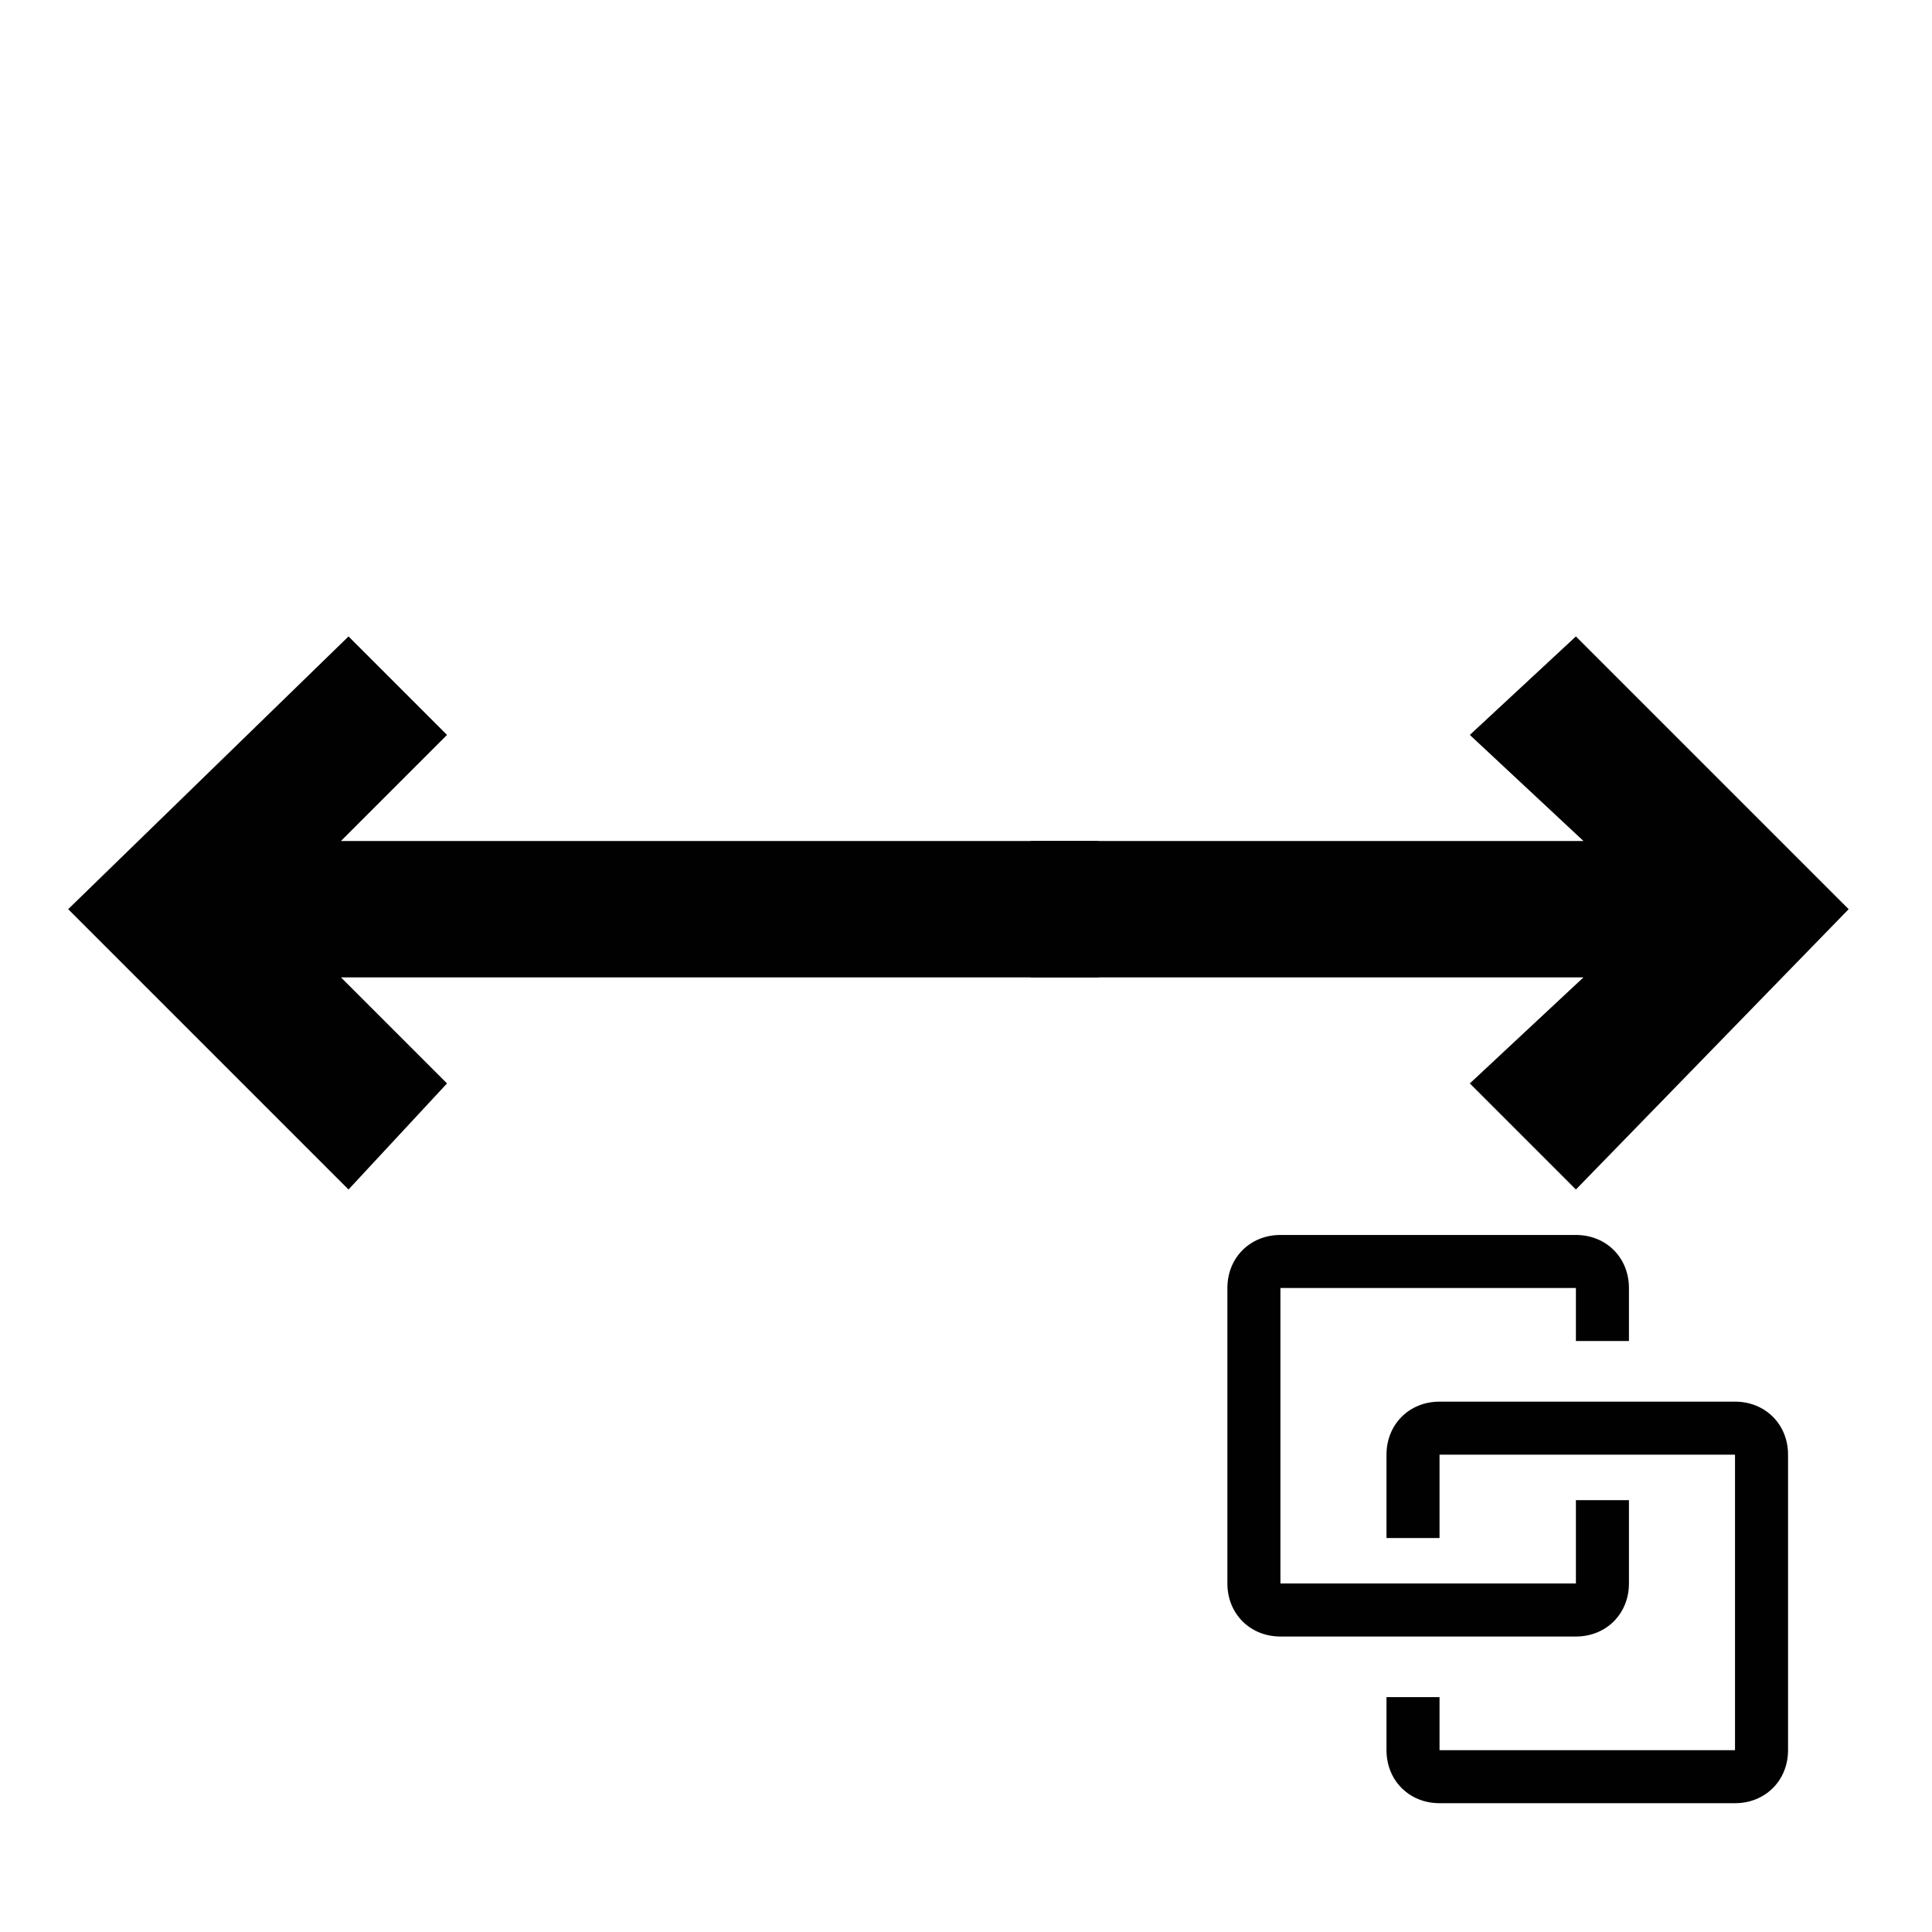
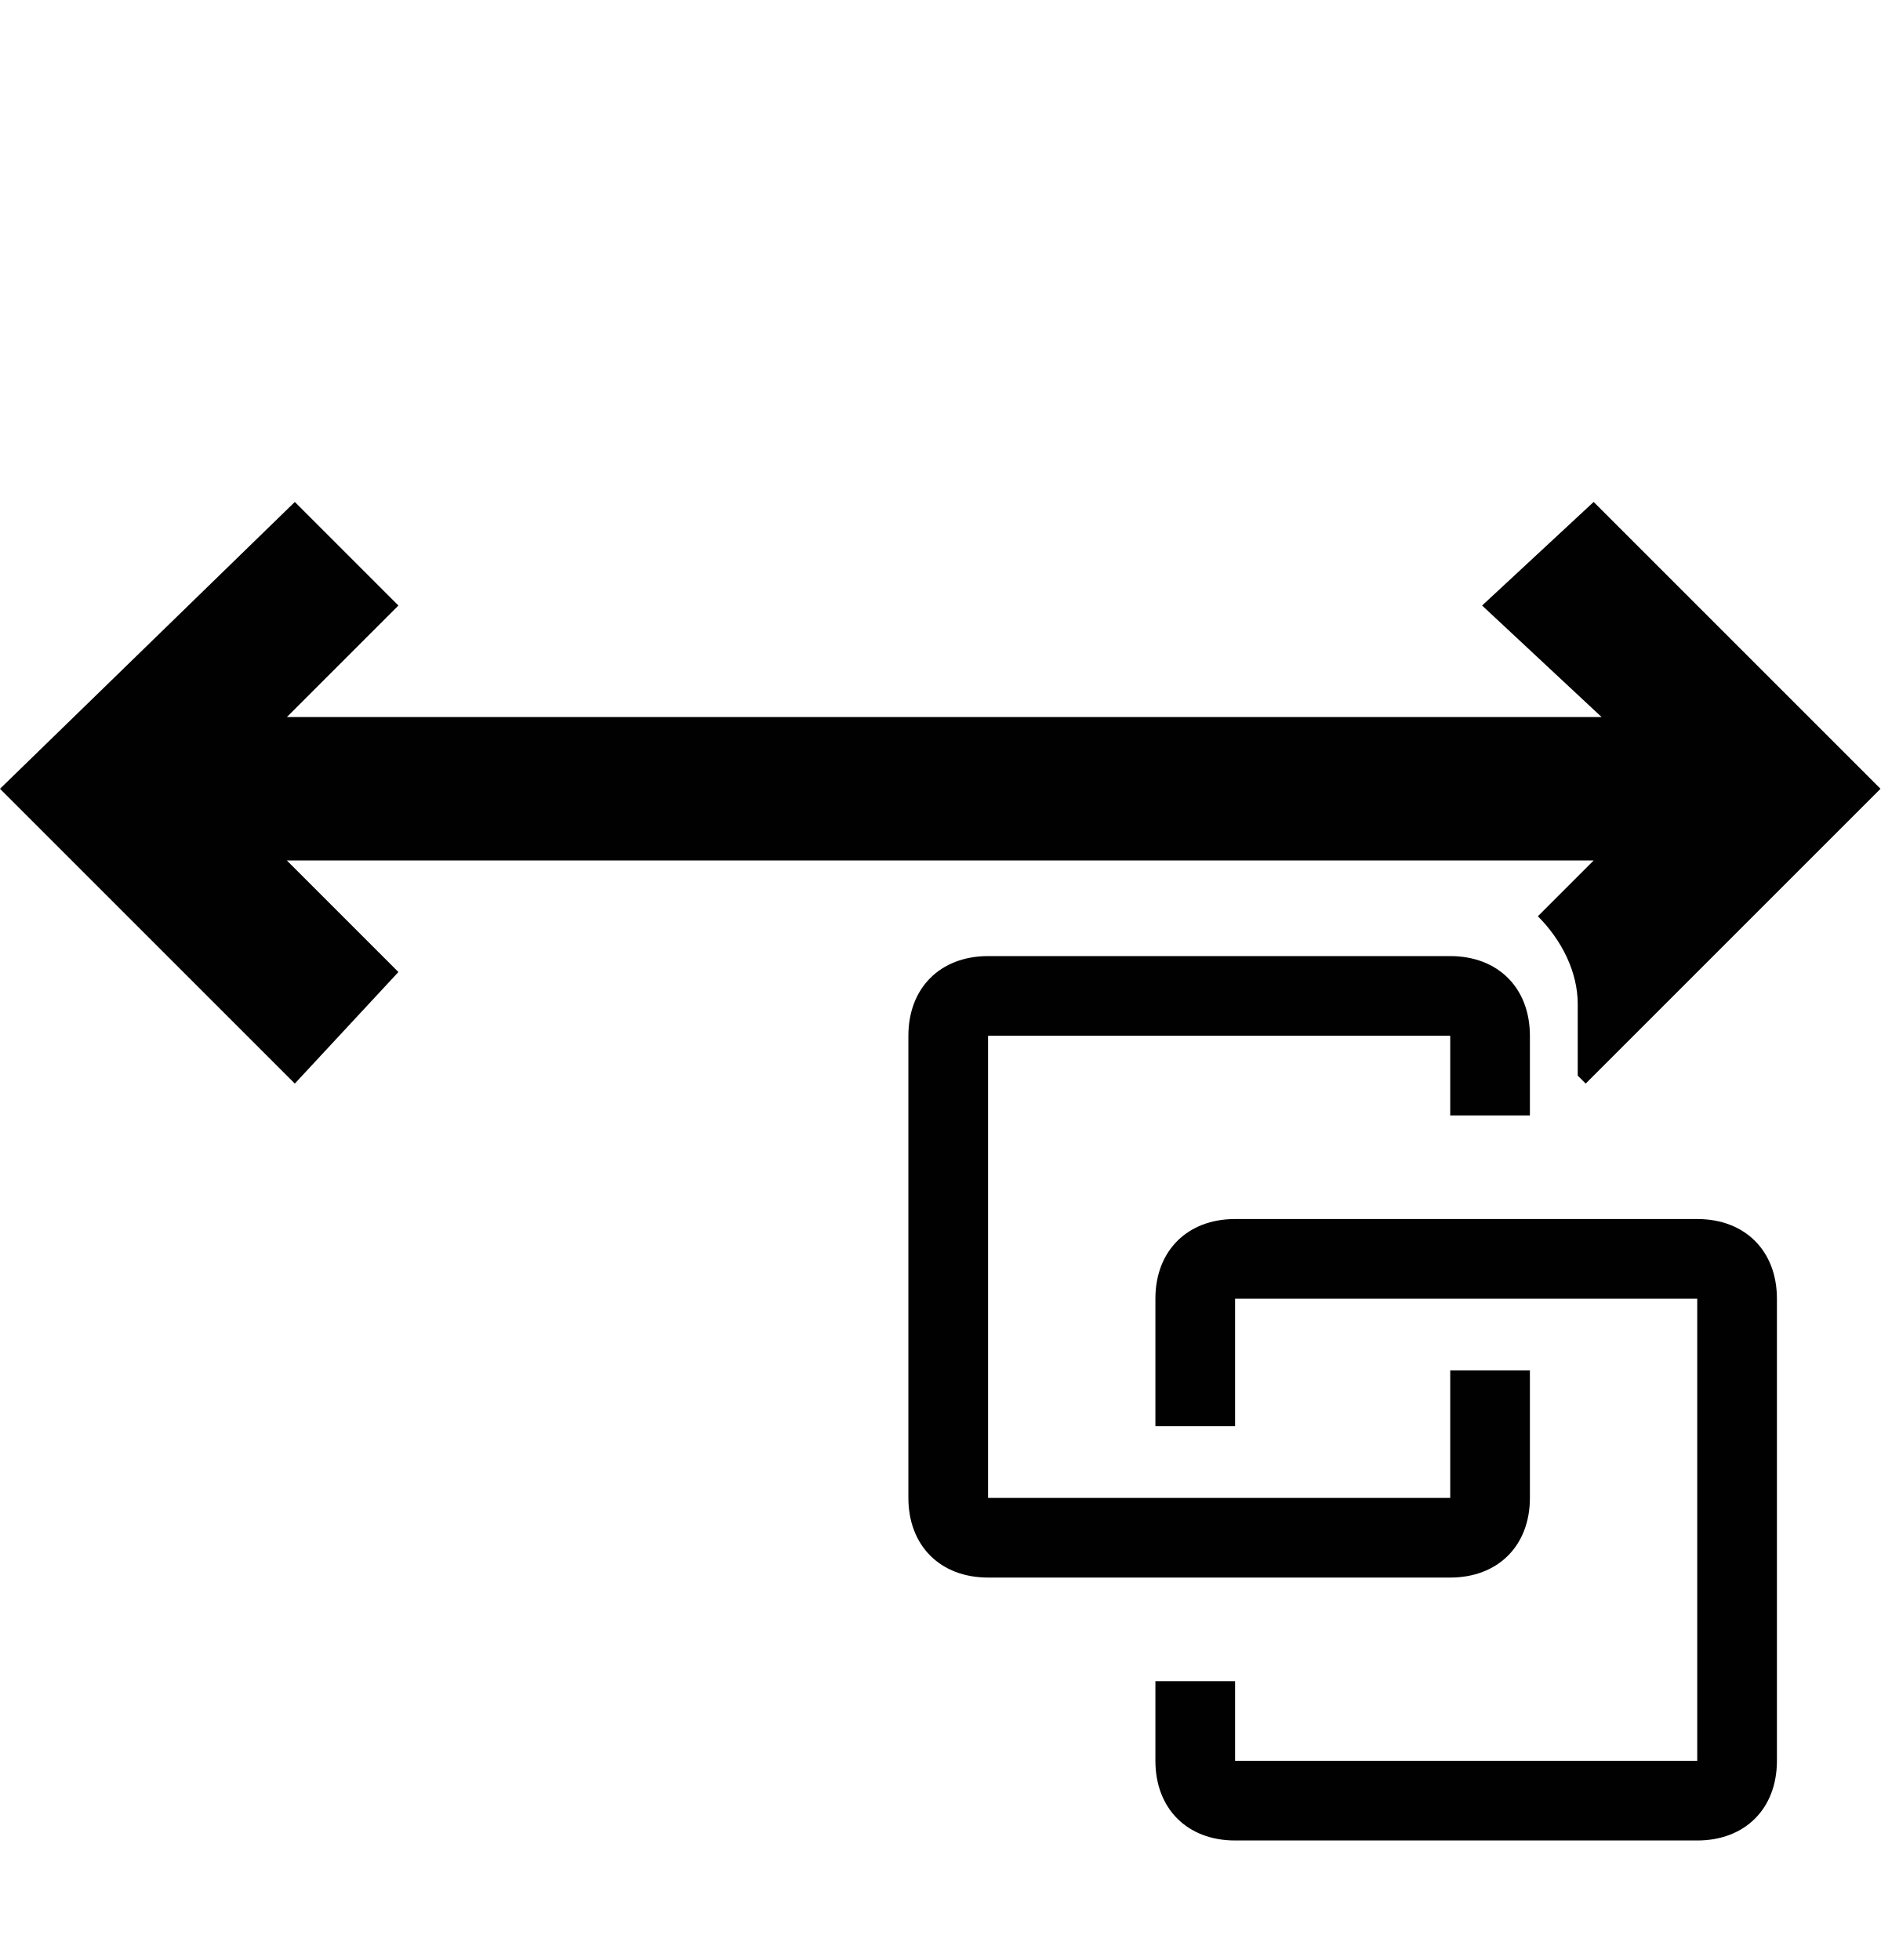
- <svg xmlns="http://www.w3.org/2000/svg" version="1.1" id="Layer_1" x="0px" y="0px" viewBox="0 0 25.5 25.5" style="enable-background:new 0 0 25.5 25.5;" xml:space="preserve">
+ <svg xmlns="http://www.w3.org/2000/svg" version="1.1" id="Layer_1" x="0px" y="0px" viewBox="0 0 23.6 24.6" style="enable-background:new 0 0 23.6 24.6;" xml:space="preserve">
  <style type="text/css">
	.st0{fill:#010101;}
</style>
-   <path class="st0" d="M16.9,16.3c-0.4,0-0.7,0.3-0.7,0.7l0,0v3.9c0,0.4,0.3,0.7,0.7,0.7l0,0h3.9c0.4,0,0.7-0.3,0.7-0.7l0,0v-1.1h-0.7  v1.1h-3.9V17h3.9v0.7h0.7V17c0-0.4-0.3-0.7-0.7-0.7l0,0 M19,18.5c-0.4,0-0.7,0.3-0.7,0.7l0,0v1.1H19v-1.1h3.9v3.9H19v-0.7h-0.7v0.7  c0,0.4,0.3,0.7,0.7,0.7l0,0h3.9c0.4,0,0.7-0.3,0.7-0.7l0,0v-3.9c0-0.4-0.3-0.7-0.7-0.7l0,0H19" />
-   <polyline class="st0" points="14.5,11.1 10.3,11.1 4.5,11.1 5.9,9.7 4.6,8.4 0.9,12 4.6,15.7 5.9,14.3 4.5,12.9 14.5,12.9 " />
-   <polyline class="st0" points="13.6,12.9 20.9,12.9 19.4,14.3 20.8,15.7 24.4,12 20.8,8.4 19.4,9.7 20.9,11.1 15,11.1 13.6,11.1 " />
+   <g>
+     <path class="st0" d="M23.6,9.9L20,6.3l-1.4,1.3l1.5,1.4h-5.9h-0.5h-0.9H9.5H3.6L5,7.6L3.7,6.3L0,9.9l3.7,3.7L5,12.2l-1.4-1.4h9.1   h0.9h6.4l-0.7,0.7c0.3,0.3,0.5,0.7,0.5,1.1v0.9l0.1,0.1L23.6,9.9z" />
+   </g>
+   <path class="st0" d="M12.4,12c-0.6,0-1,0.4-1,1l0,0v5.8c0,0.6,0.4,1,1,1l0,0h5.8c0.6,0,1-0.4,1-1l0,0v-1.6h-1v1.6h-5.8V13h5.8v1h1  v-1c0-0.6-0.4-1-1-1l0,0 M15.5,15.3c-0.6,0-1,0.4-1,1l0,0v1.6h1v-1.6h5.8v5.8h-5.8v-1h-1v1c0,0.6,0.4,1,1,1l0,0h5.8c0.6,0,1-0.4,1-1  l0,0v-5.8c0-0.6-0.4-1-1-1l0,0H15.5" />
</svg>
